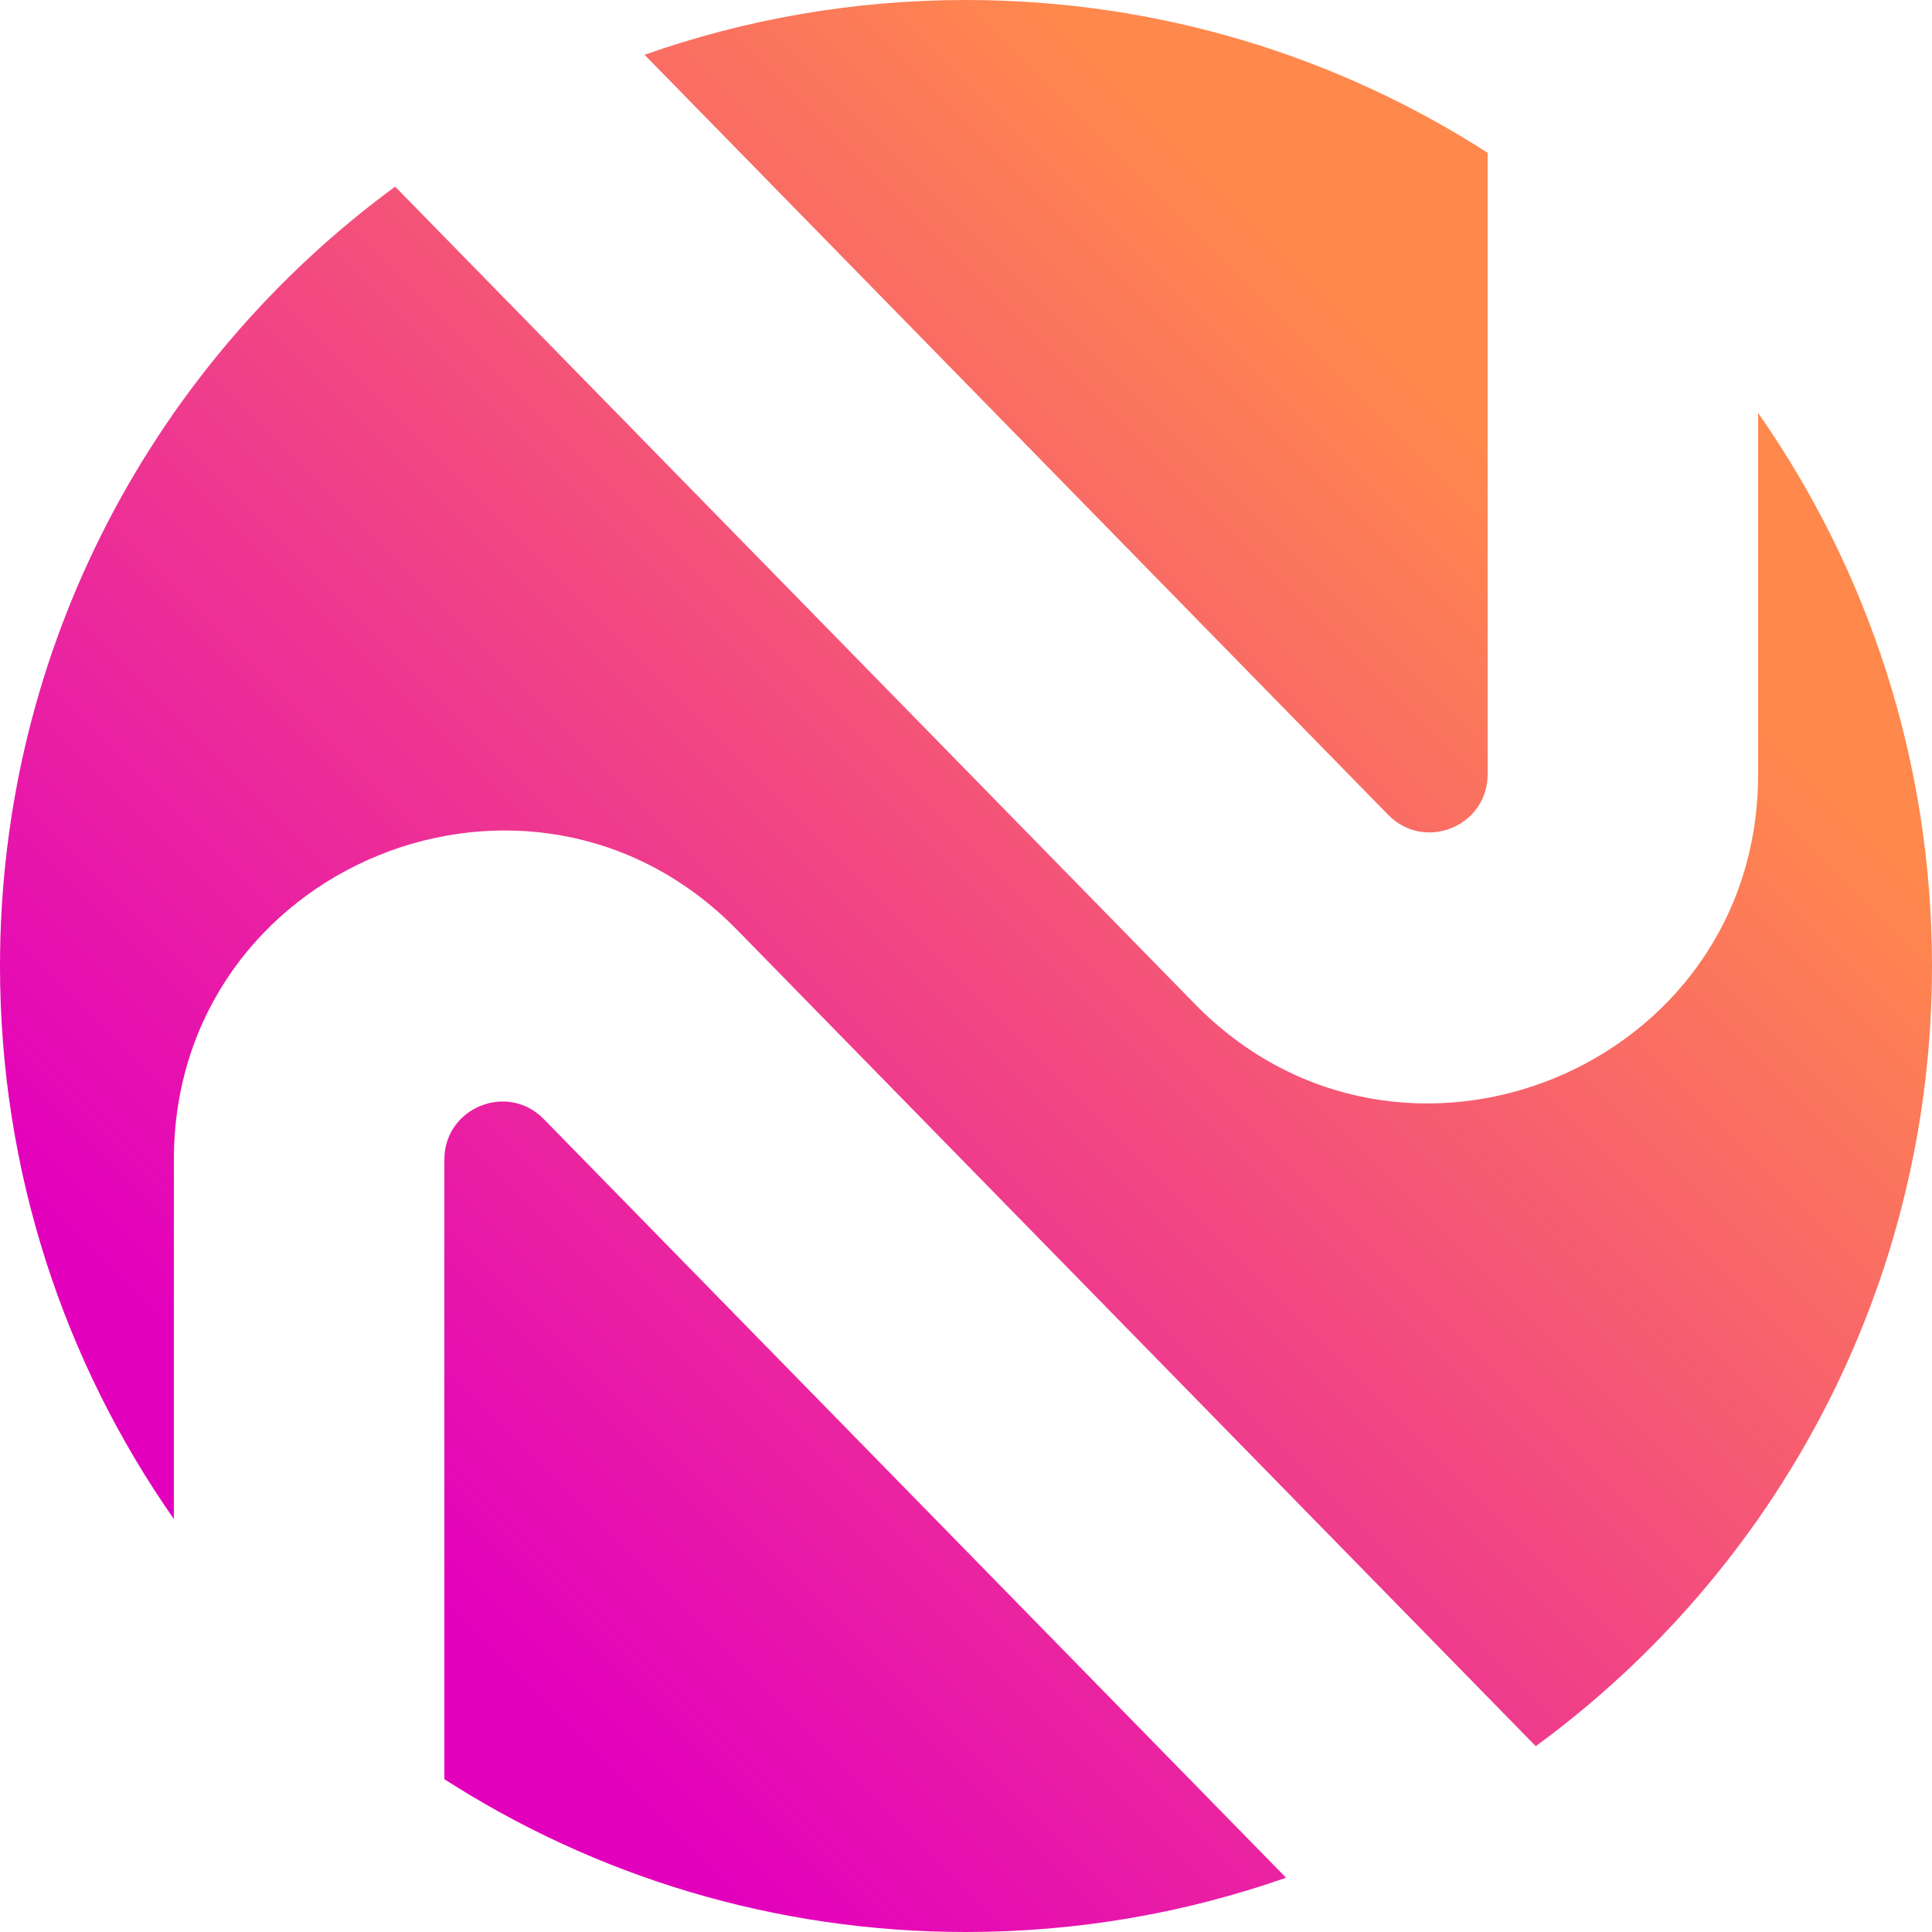
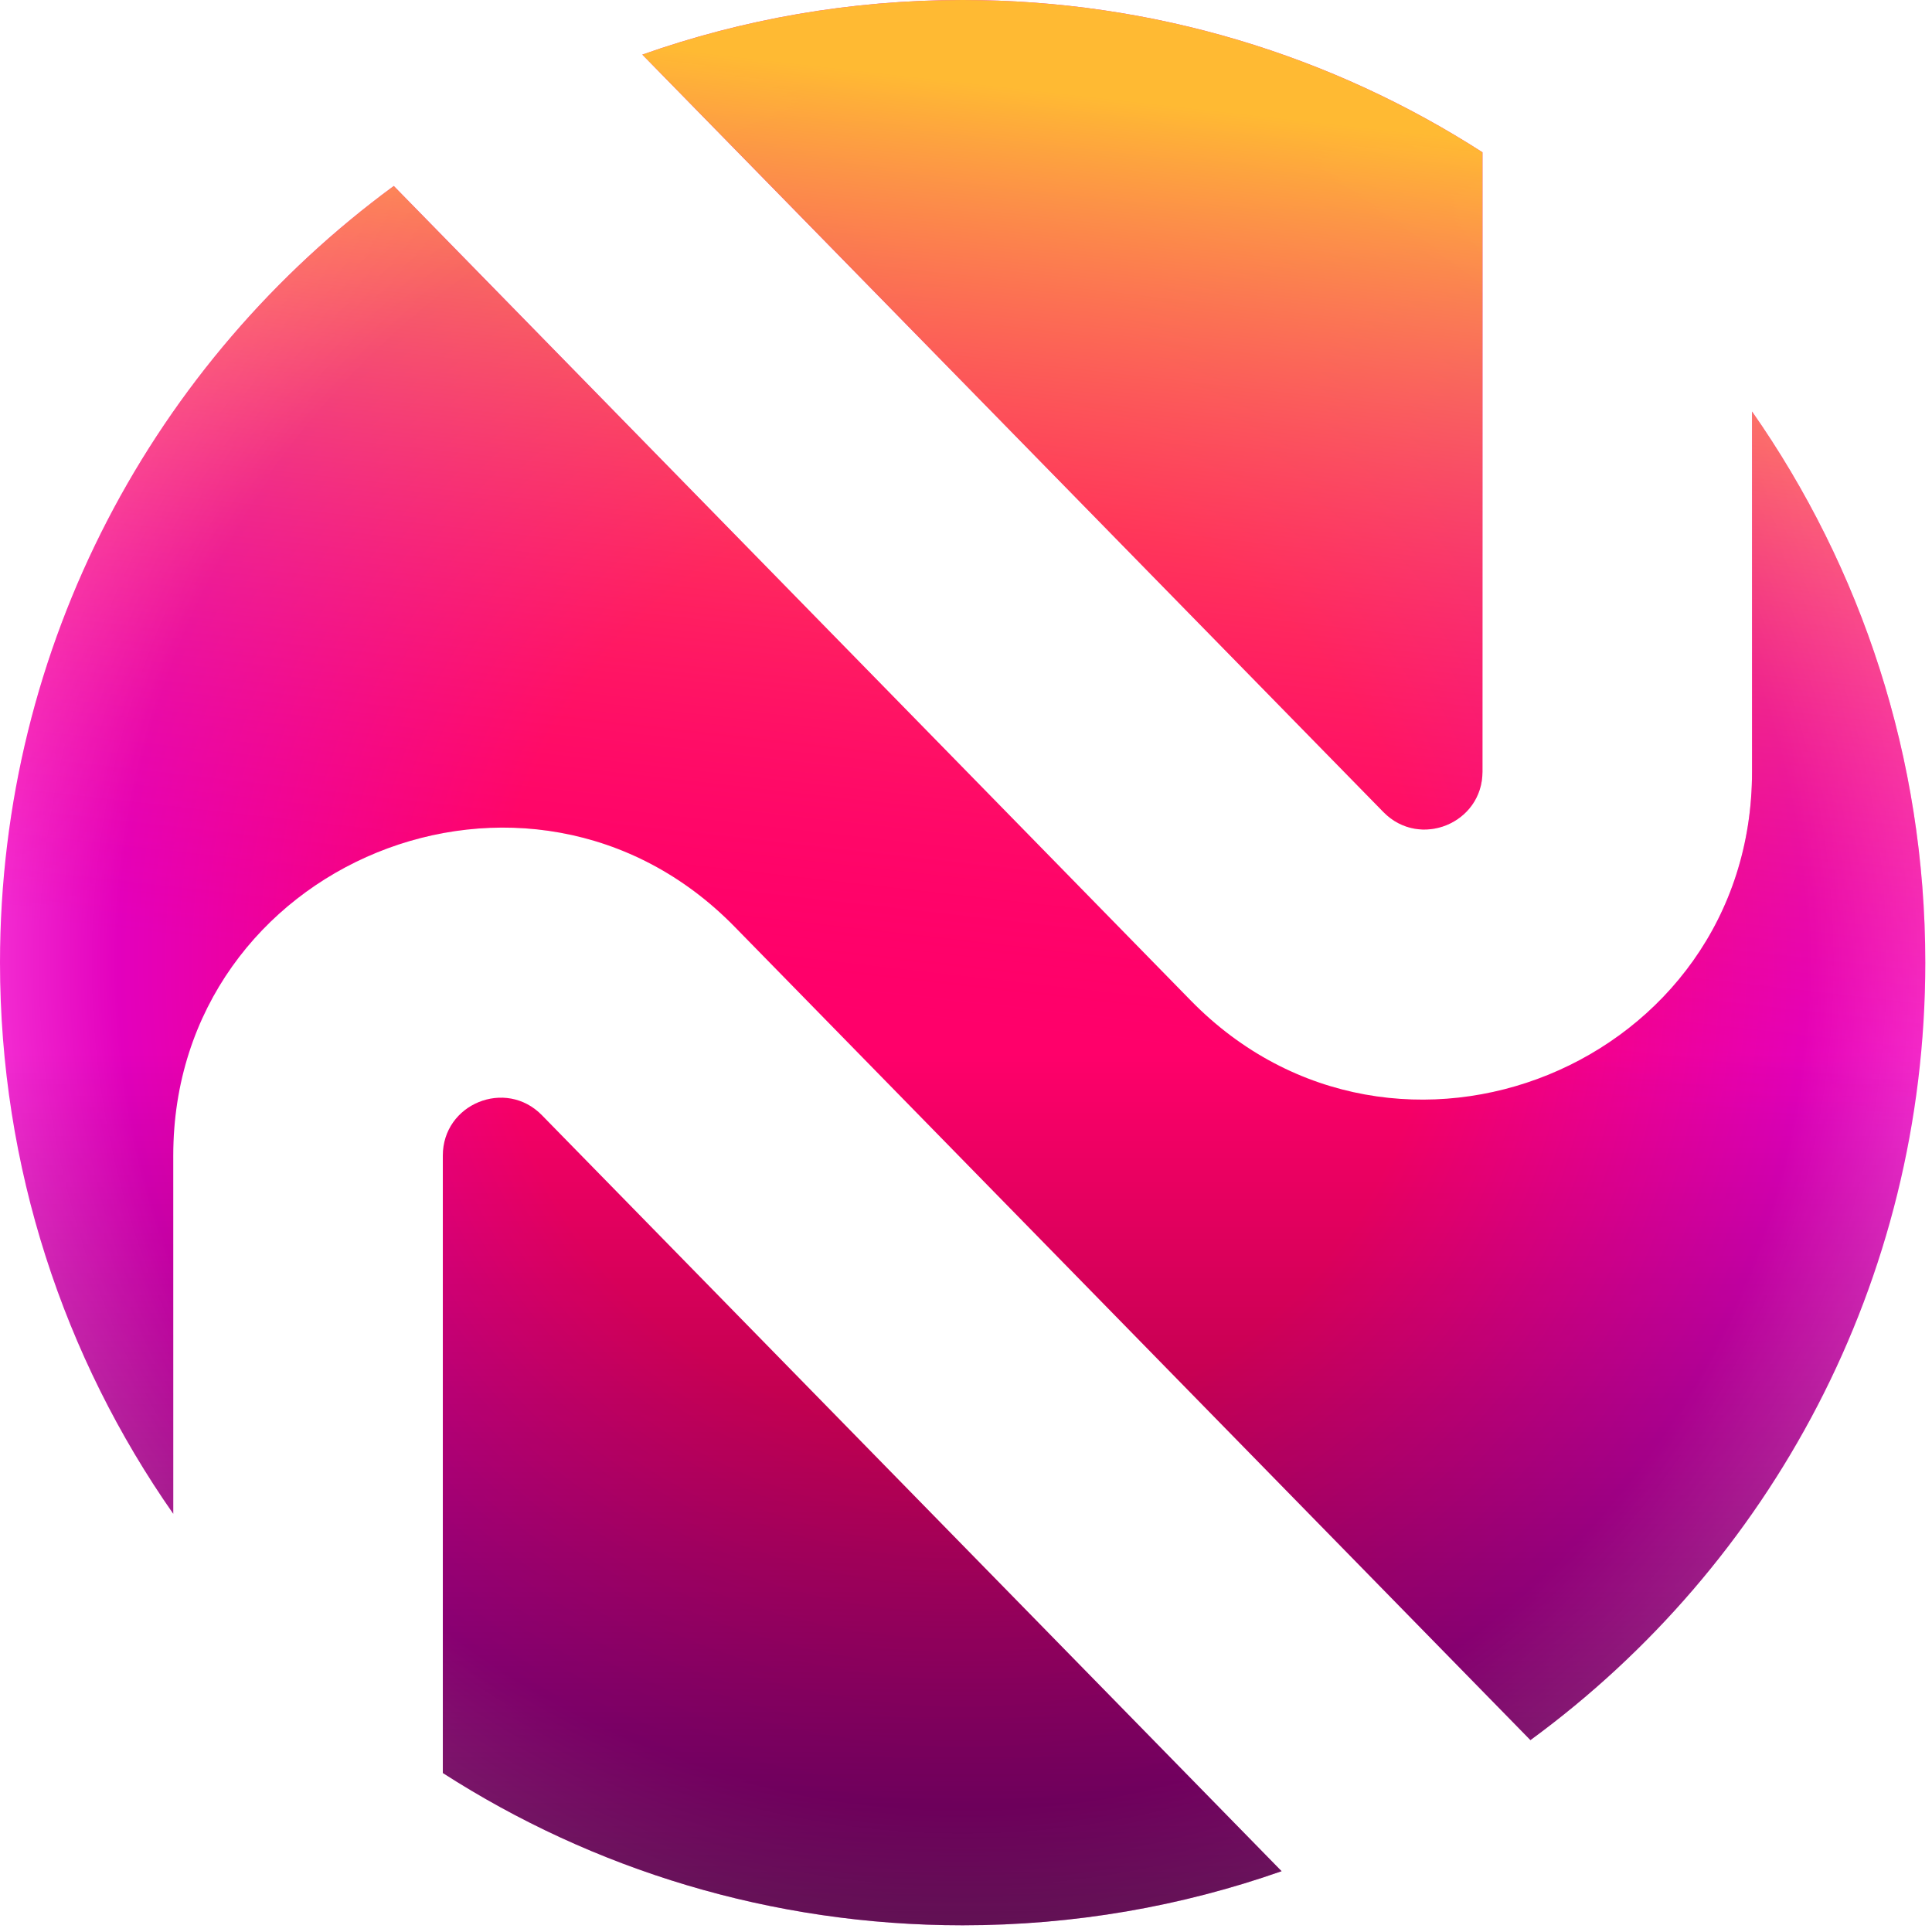
- <svg xmlns="http://www.w3.org/2000/svg" width="2000" height="2000" viewBox="0 0 2000 2000" fill="none">
-   <path fill-rule="evenodd" clip-rule="evenodd" d="M1540 801.609C1540 855.379 1474.72 882.004 1437.11 843.57L667.229 56.703C771.33 19.979 883.332 0 1000 0C1198.91 0 1384.25 58.073 1540 158.19V801.609ZM1820 427.485V801.609C1820 1106.31 1450.07 1257.18 1236.98 1039.39L409.055 193.205C161.022 375.186 0 668.789 0 1000C0 1212.94 66.556 1410.33 180 1572.51V1200.39C180 895.692 549.933 744.819 763.025 962.612L1589.81 1807.63C1838.48 1625.71 2000 1331.72 2000 1000C2000 787.061 1933.44 589.667 1820 427.485ZM562.887 1158.43L1331.32 1943.81C1227.63 1980.21 1116.12 2000 1000 2000C801.093 2000 615.749 1941.93 460 1841.81V1200.39C460 1146.62 525.282 1120 562.887 1158.43Z" fill="url(#paint0_linear_1301_3073)" />
+ <svg xmlns="http://www.w3.org/2000/svg" width="34" height="34" viewBox="0 0 34 34" fill="none">
+   <path fill-rule="evenodd" clip-rule="evenodd" d="M26.089 13.58C26.089 14.491 24.983 14.942 24.346 14.291L11.304 0.961C13.067 0.338 14.965 0 16.941 0C20.311 0 23.451 0.984 26.089 2.68V13.58ZM30.833 7.242V13.58C30.833 18.742 24.566 21.298 20.956 17.608L6.93 3.273C2.728 6.356 0 11.33 0 16.941C0 20.549 1.128 23.893 3.049 26.64V20.336C3.049 15.174 9.317 12.618 12.927 16.308L26.933 30.623C31.146 27.541 33.882 22.561 33.882 16.941C33.882 13.334 32.755 9.99 30.833 7.242ZM9.536 19.625L22.554 32.93C20.797 33.547 18.909 33.882 16.941 33.882C13.572 33.882 10.431 32.898 7.793 31.202V20.336C7.793 19.425 8.899 18.974 9.536 19.625Z" fill="url(#paint0_radial_25660_8888)" />
+   <path fill-rule="evenodd" clip-rule="evenodd" d="M26.089 13.58C26.089 14.491 24.983 14.942 24.346 14.291L11.304 0.961C13.067 0.338 14.965 0 16.941 0C20.311 0 23.451 0.984 26.089 2.68V13.58ZM30.833 7.242V13.58C30.833 18.742 24.566 21.298 20.956 17.608L6.93 3.273C2.728 6.356 0 11.33 0 16.941C0 20.549 1.128 23.893 3.049 26.64V20.336C3.049 15.174 9.317 12.618 12.927 16.308L26.933 30.623C31.146 27.541 33.882 22.561 33.882 16.941C33.882 13.334 32.755 9.99 30.833 7.242ZM9.536 19.625L22.554 32.93C20.797 33.547 18.909 33.882 16.941 33.882C13.572 33.882 10.431 32.898 7.793 31.202V20.336C7.793 19.425 8.899 18.974 9.536 19.625Z" fill="url(#paint1_linear_25660_8888)" />
+   <path fill-rule="evenodd" clip-rule="evenodd" d="M26.089 13.58C26.089 14.491 24.983 14.942 24.346 14.291L11.304 0.961C13.067 0.338 14.965 0 16.941 0C20.311 0 23.451 0.984 26.089 2.68V13.58ZM30.833 7.242V13.58C30.833 18.742 24.566 21.298 20.956 17.608L6.93 3.273C2.728 6.356 0 11.33 0 16.941C0 20.549 1.128 23.893 3.049 26.64V20.336C3.049 15.174 9.317 12.618 12.927 16.308L26.933 30.623C31.146 27.541 33.882 22.561 33.882 16.941C33.882 13.334 32.755 9.99 30.833 7.242ZM9.536 19.625L22.554 32.93C20.797 33.547 18.909 33.882 16.941 33.882C13.572 33.882 10.431 32.898 7.793 31.202V20.336C7.793 19.425 8.899 18.974 9.536 19.625Z" fill="url(#paint2_linear_25660_8888)" />
  <defs>
-     <linearGradient id="paint0_linear_1301_3073" x1="2000" y1="0" x2="0" y2="2000" gradientUnits="userSpaceOnUse">
-       <stop offset="0.232" stop-color="#FF884D" />
-       <stop offset="0.802" stop-color="#E300BD" />
+     <radialGradient id="paint0_radial_25660_8888" cx="0" cy="0" r="1" gradientUnits="userSpaceOnUse" gradientTransform="translate(16.9412 16.9412) rotate(135) scale(23.9584 23.9584)">
+       <stop offset="0.34" stop-color="#FF006A" />
+       <stop offset="0.613" stop-color="#E300BD" />
+       <stop offset="0.767" stop-color="#FF4CE1" />
+     </radialGradient>
+     <linearGradient id="paint1_linear_25660_8888" x1="20.894" y1="-1.129" x2="16.941" y2="33.882" gradientUnits="userSpaceOnUse">
+       <stop offset="0.085" stop-color="#FFBA33" />
+       <stop offset="0.553" stop-color="#FF006A" stop-opacity="0" />
+     </linearGradient>
+     <linearGradient id="paint2_linear_25660_8888" x1="16.941" y1="0" x2="16.941" y2="33.882" gradientUnits="userSpaceOnUse">
+       <stop offset="0.547" stop-opacity="0" />
+       <stop offset="1" stop-opacity="0.6" />
    </linearGradient>
  </defs>
</svg>
